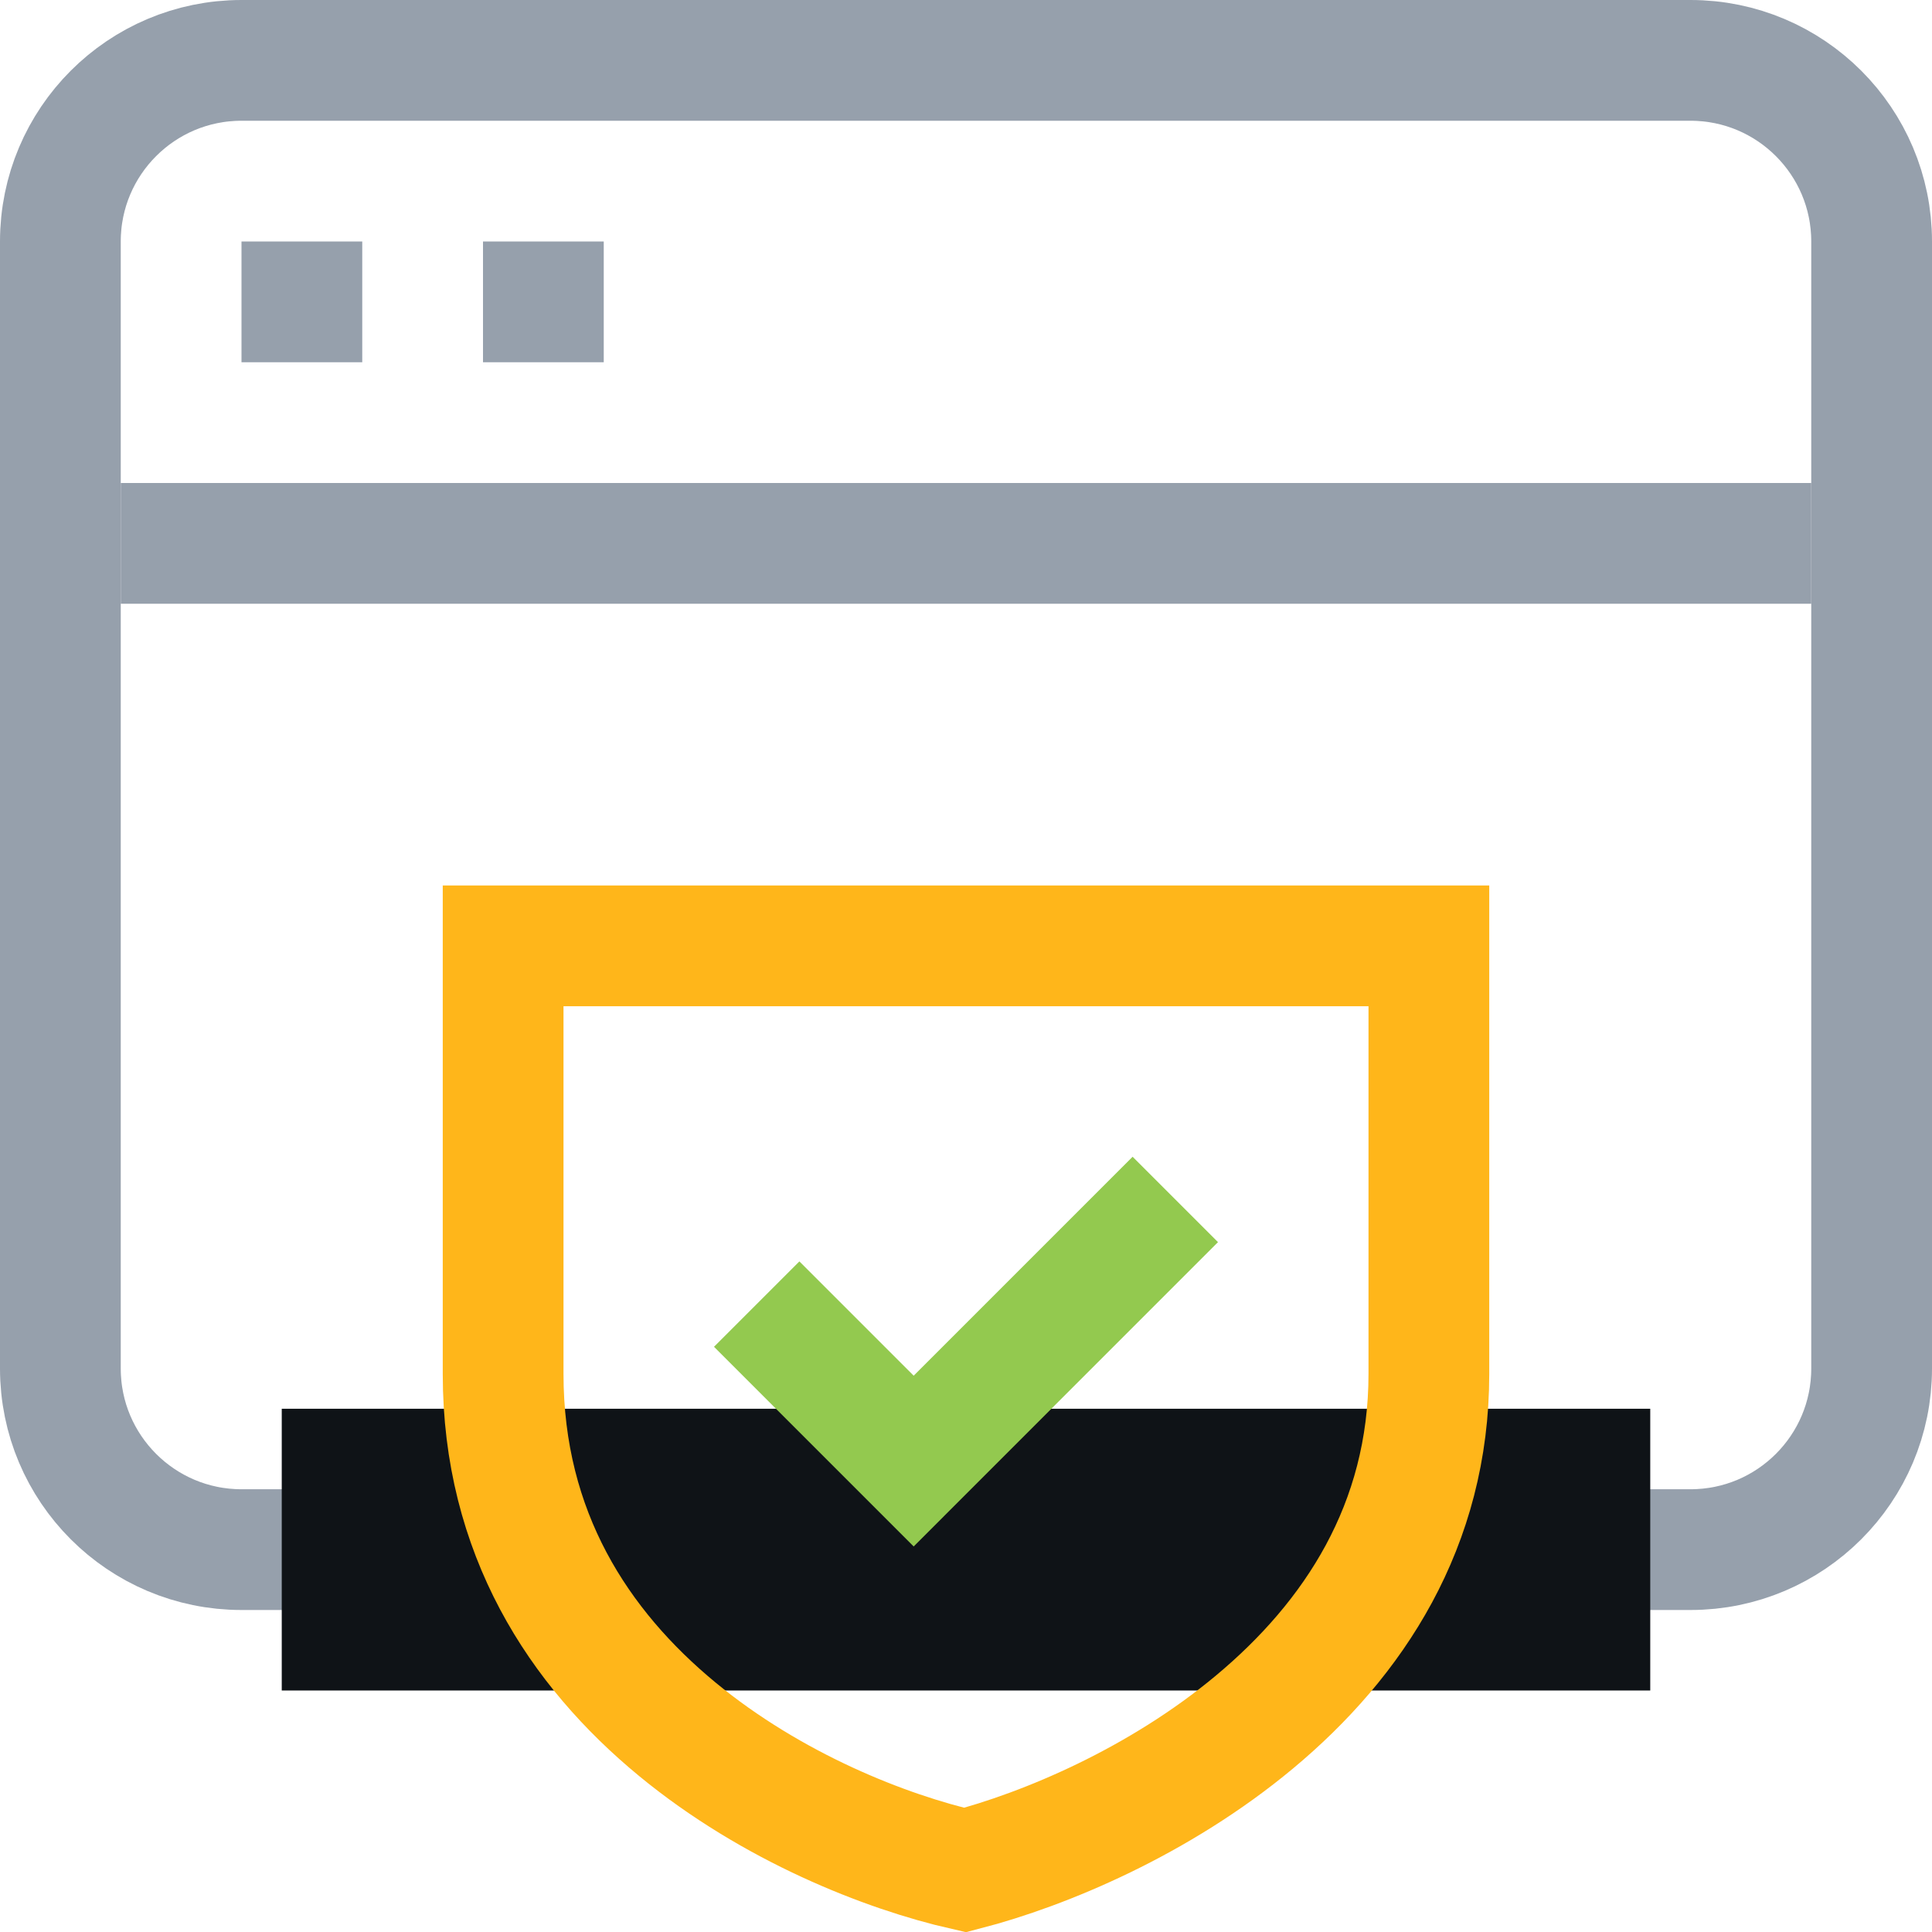
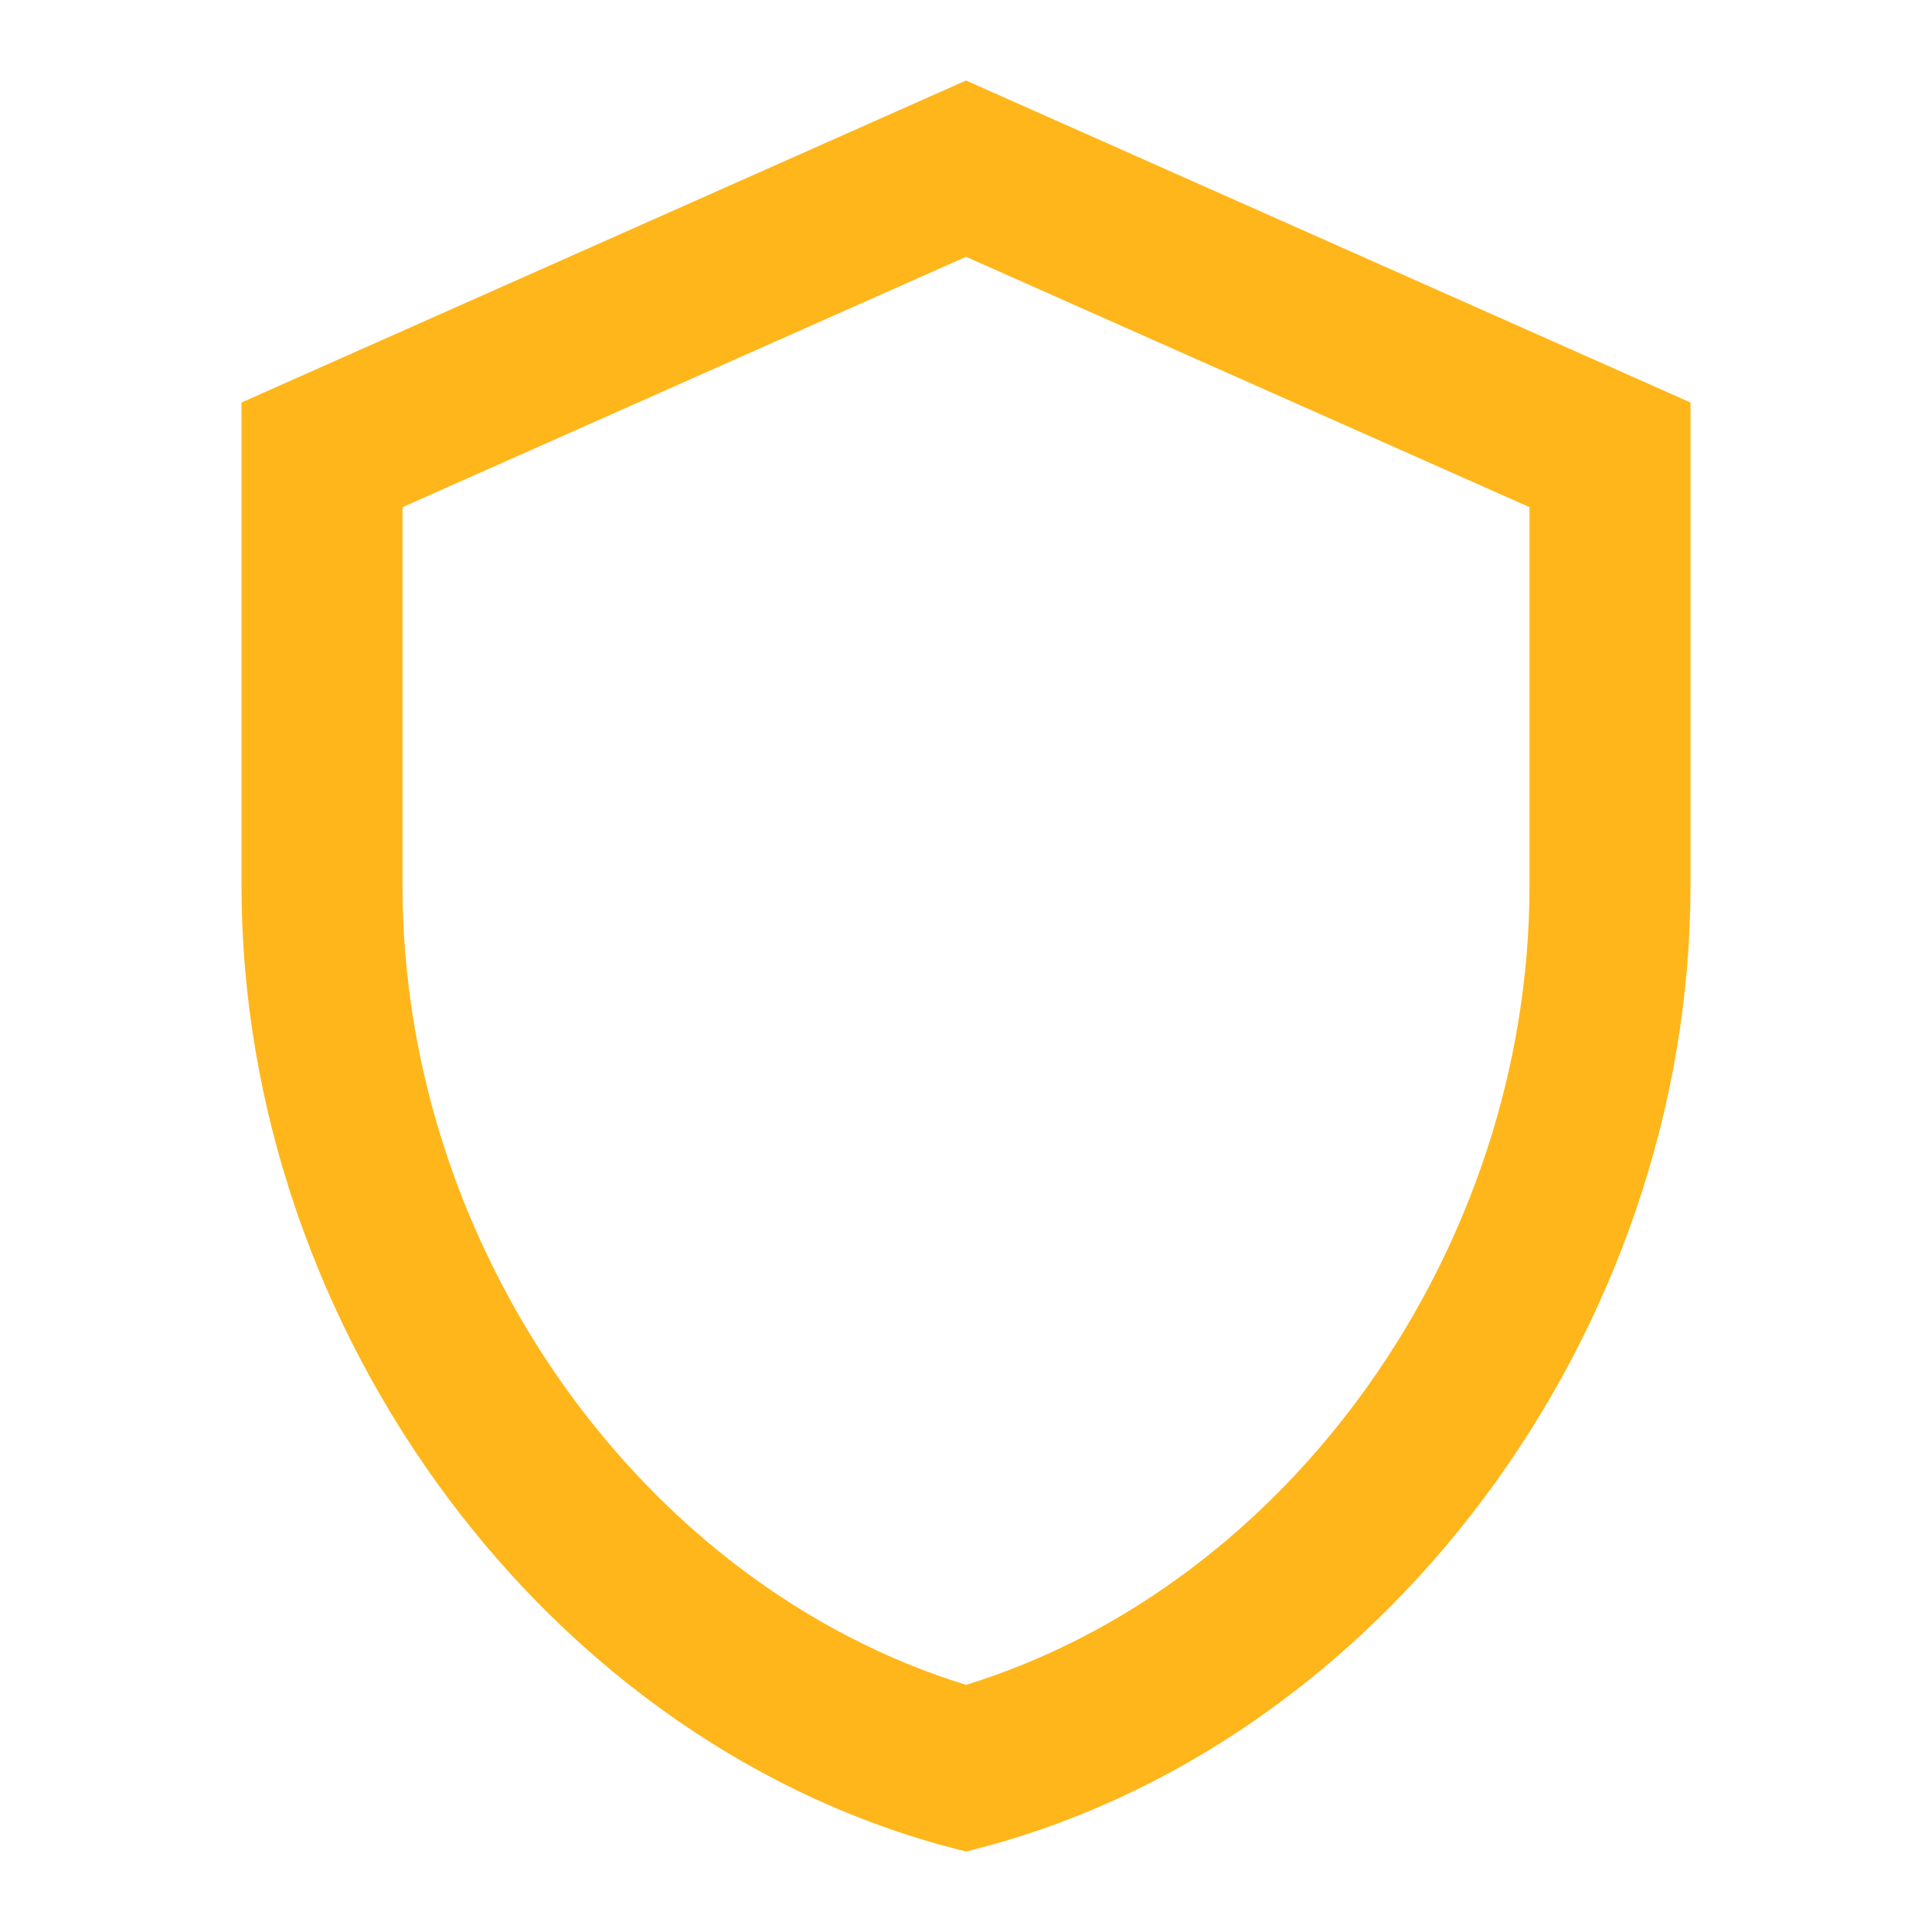
- <svg xmlns="http://www.w3.org/2000/svg" width="48" height="48" viewBox="0 0 48 48" fill="none">
-   <rect x="1.5" y="1.5" width="45" height="37" rx="4.5" stroke="#96A0AC" stroke-width="3" />
-   <rect x="6" y="6" width="3" height="3" fill="#96A0AC" />
-   <rect x="12" y="6" width="3" height="3" fill="#96A0AC" />
-   <rect x="3" y="12" width="42" height="3" fill="#96A0AC" />
-   <rect x="7" y="35" width="34" height="7" fill="#0F1317" />
-   <path d="M35.5 34.133C35.5 37.902 33.635 40.727 31.165 42.785C28.798 44.758 25.956 45.948 23.976 46.461C22.009 46.014 19.182 44.903 16.829 42.964C14.38 40.946 12.5 38.091 12.5 34.133V23.5H35.5V34.133Z" stroke="#FFB61A" stroke-width="3" />
-   <path d="M18.8 32.4L22.7 36.3L29.2 29.8" stroke="#93C94F" stroke-width="3" />
+ <svg xmlns="http://www.w3.org/2000/svg" width="36" height="36" viewBox="0 0 36 36" fill="none">
+   <path d="M18 4.785L28.5 9.45V16.5C28.5 23.28 24.03 29.535 18 31.395C11.97 29.535 7.5 23.28 7.5 16.5V9.45L18 4.785ZM18 1.5L4.5 7.5V16.5C4.5 24.825 10.26 32.61 18 34.5C25.74 32.61 31.5 24.825 31.5 16.5V7.5L18 1.5Z" fill="#FFB61A" />
</svg>
